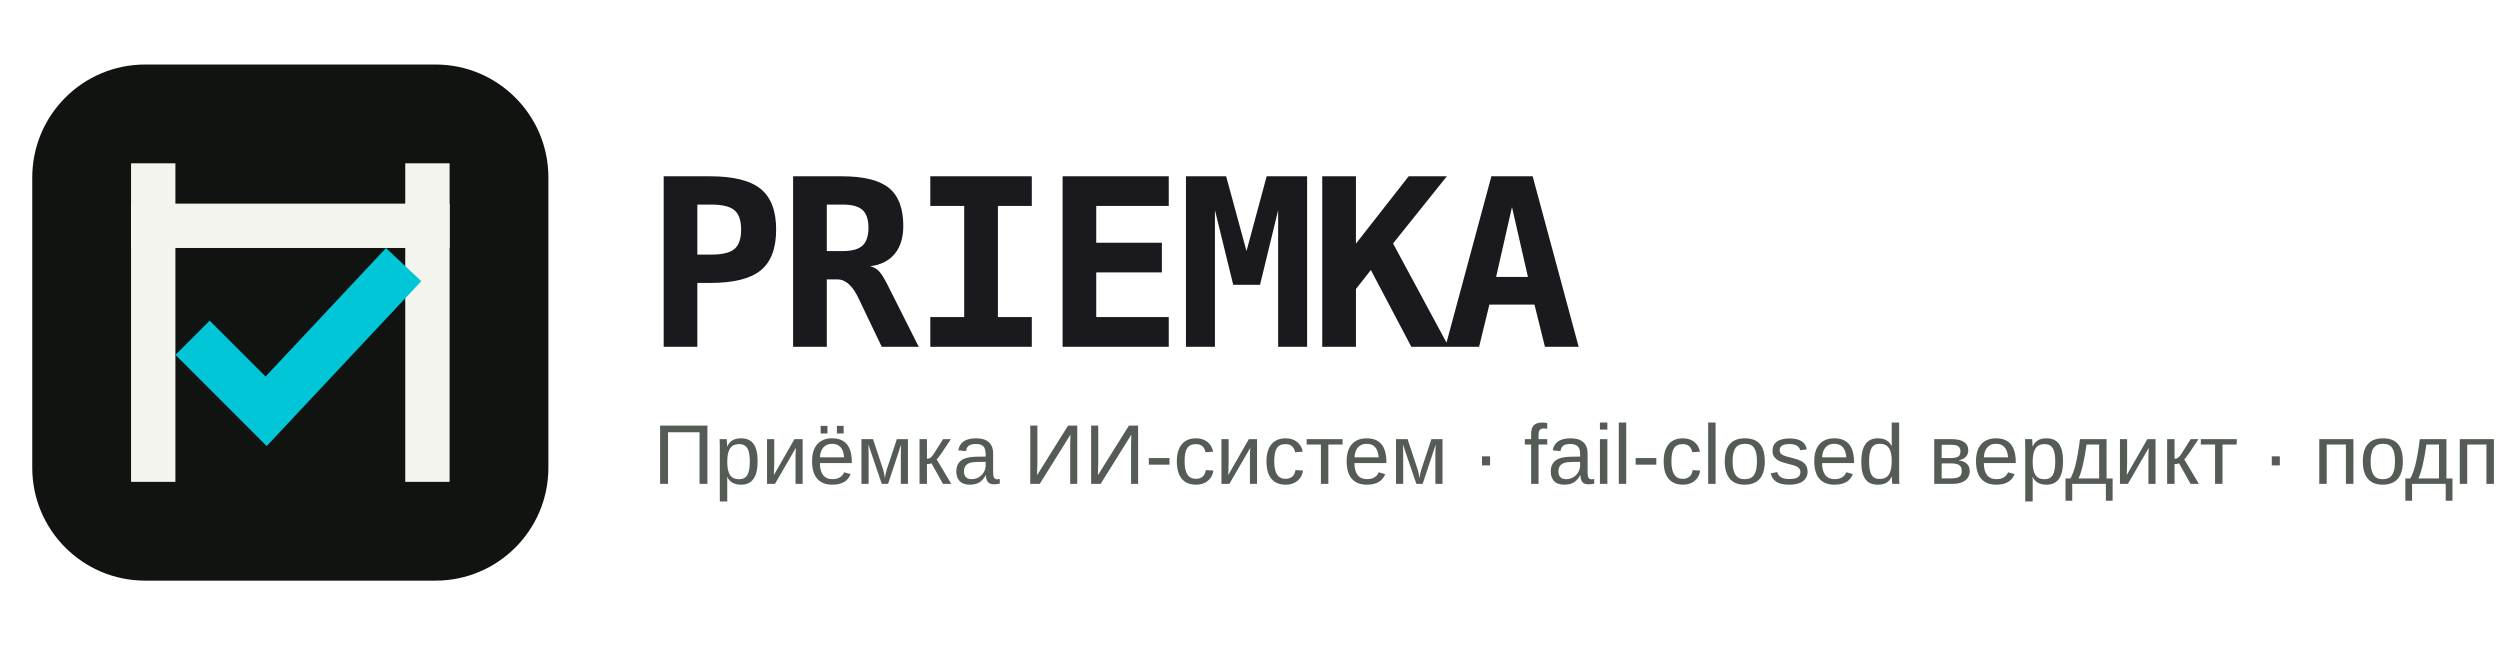
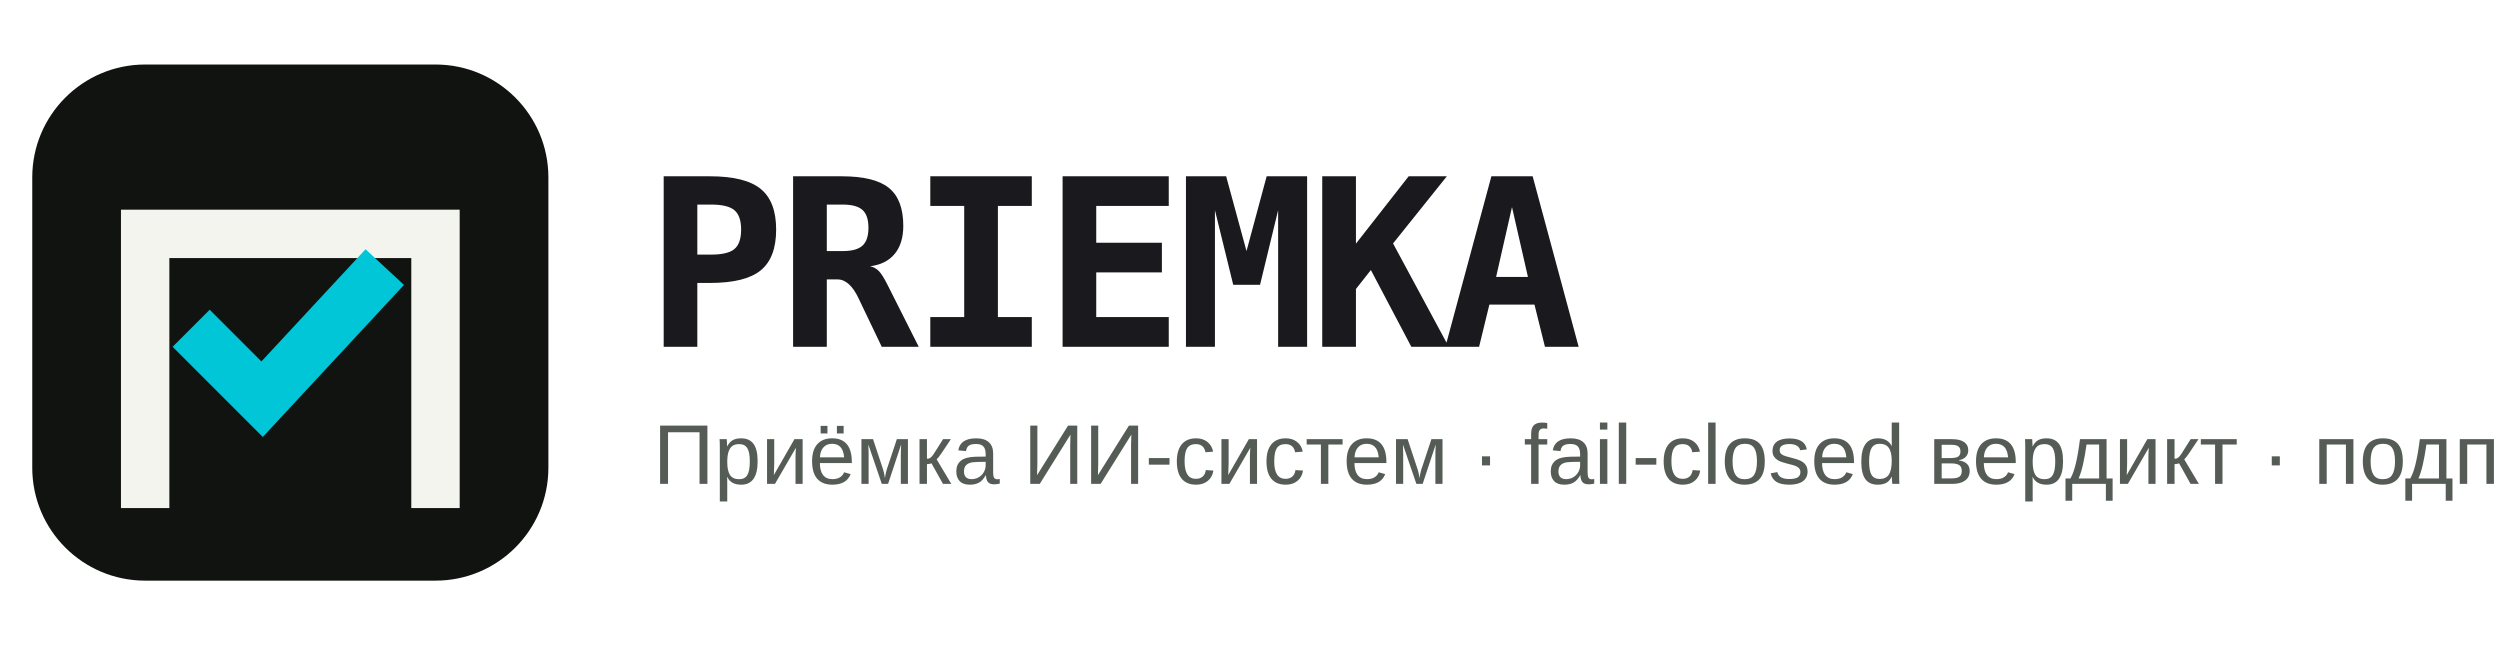
<svg xmlns="http://www.w3.org/2000/svg" viewBox="0 0 620 160" role="img" aria-labelledby="title desc">
  <g transform="translate(8 16)">
    <rect width="128" height="128" rx="28" fill="#101310" />
-     <path d="M30 30v68M98 30v68" fill="none" stroke="#f2f4ed" stroke-width="11" stroke-linecap="square" />
-     <path d="M30 40h68" fill="none" stroke="#f2f4ed" stroke-width="11" stroke-linecap="square" />
-     <path d="m44 72 14 14 30-32" fill="none" stroke="#00c6d7" stroke-width="12" stroke-linecap="square" stroke-linejoin="miter" />
+     <path d="M28 104V42h72v62" fill="none" stroke="#f2f4ed" stroke-width="12" stroke-linecap="square" stroke-linejoin="miter" />
+     <path d="m44 70 13 13 26-28" fill="none" stroke="#00c6d7" stroke-width="13" stroke-linecap="square" stroke-linejoin="miter" />
  </g>
  <text x="160" y="86" font-family="'IBM Plex Mono',Consolas,monospace" font-size="58" font-weight="600" letter-spacing="-2" fill="#1a1a1e">PRIEMKA</text>
  <text x="162" y="120" font-family="'IBM Plex Sans',Segoe UI,Arial,sans-serif" font-size="21" fill="#555c56">Приёмка ИИ-систем · fail-closed вердикт · подписанный отчёт</text>
</svg>
